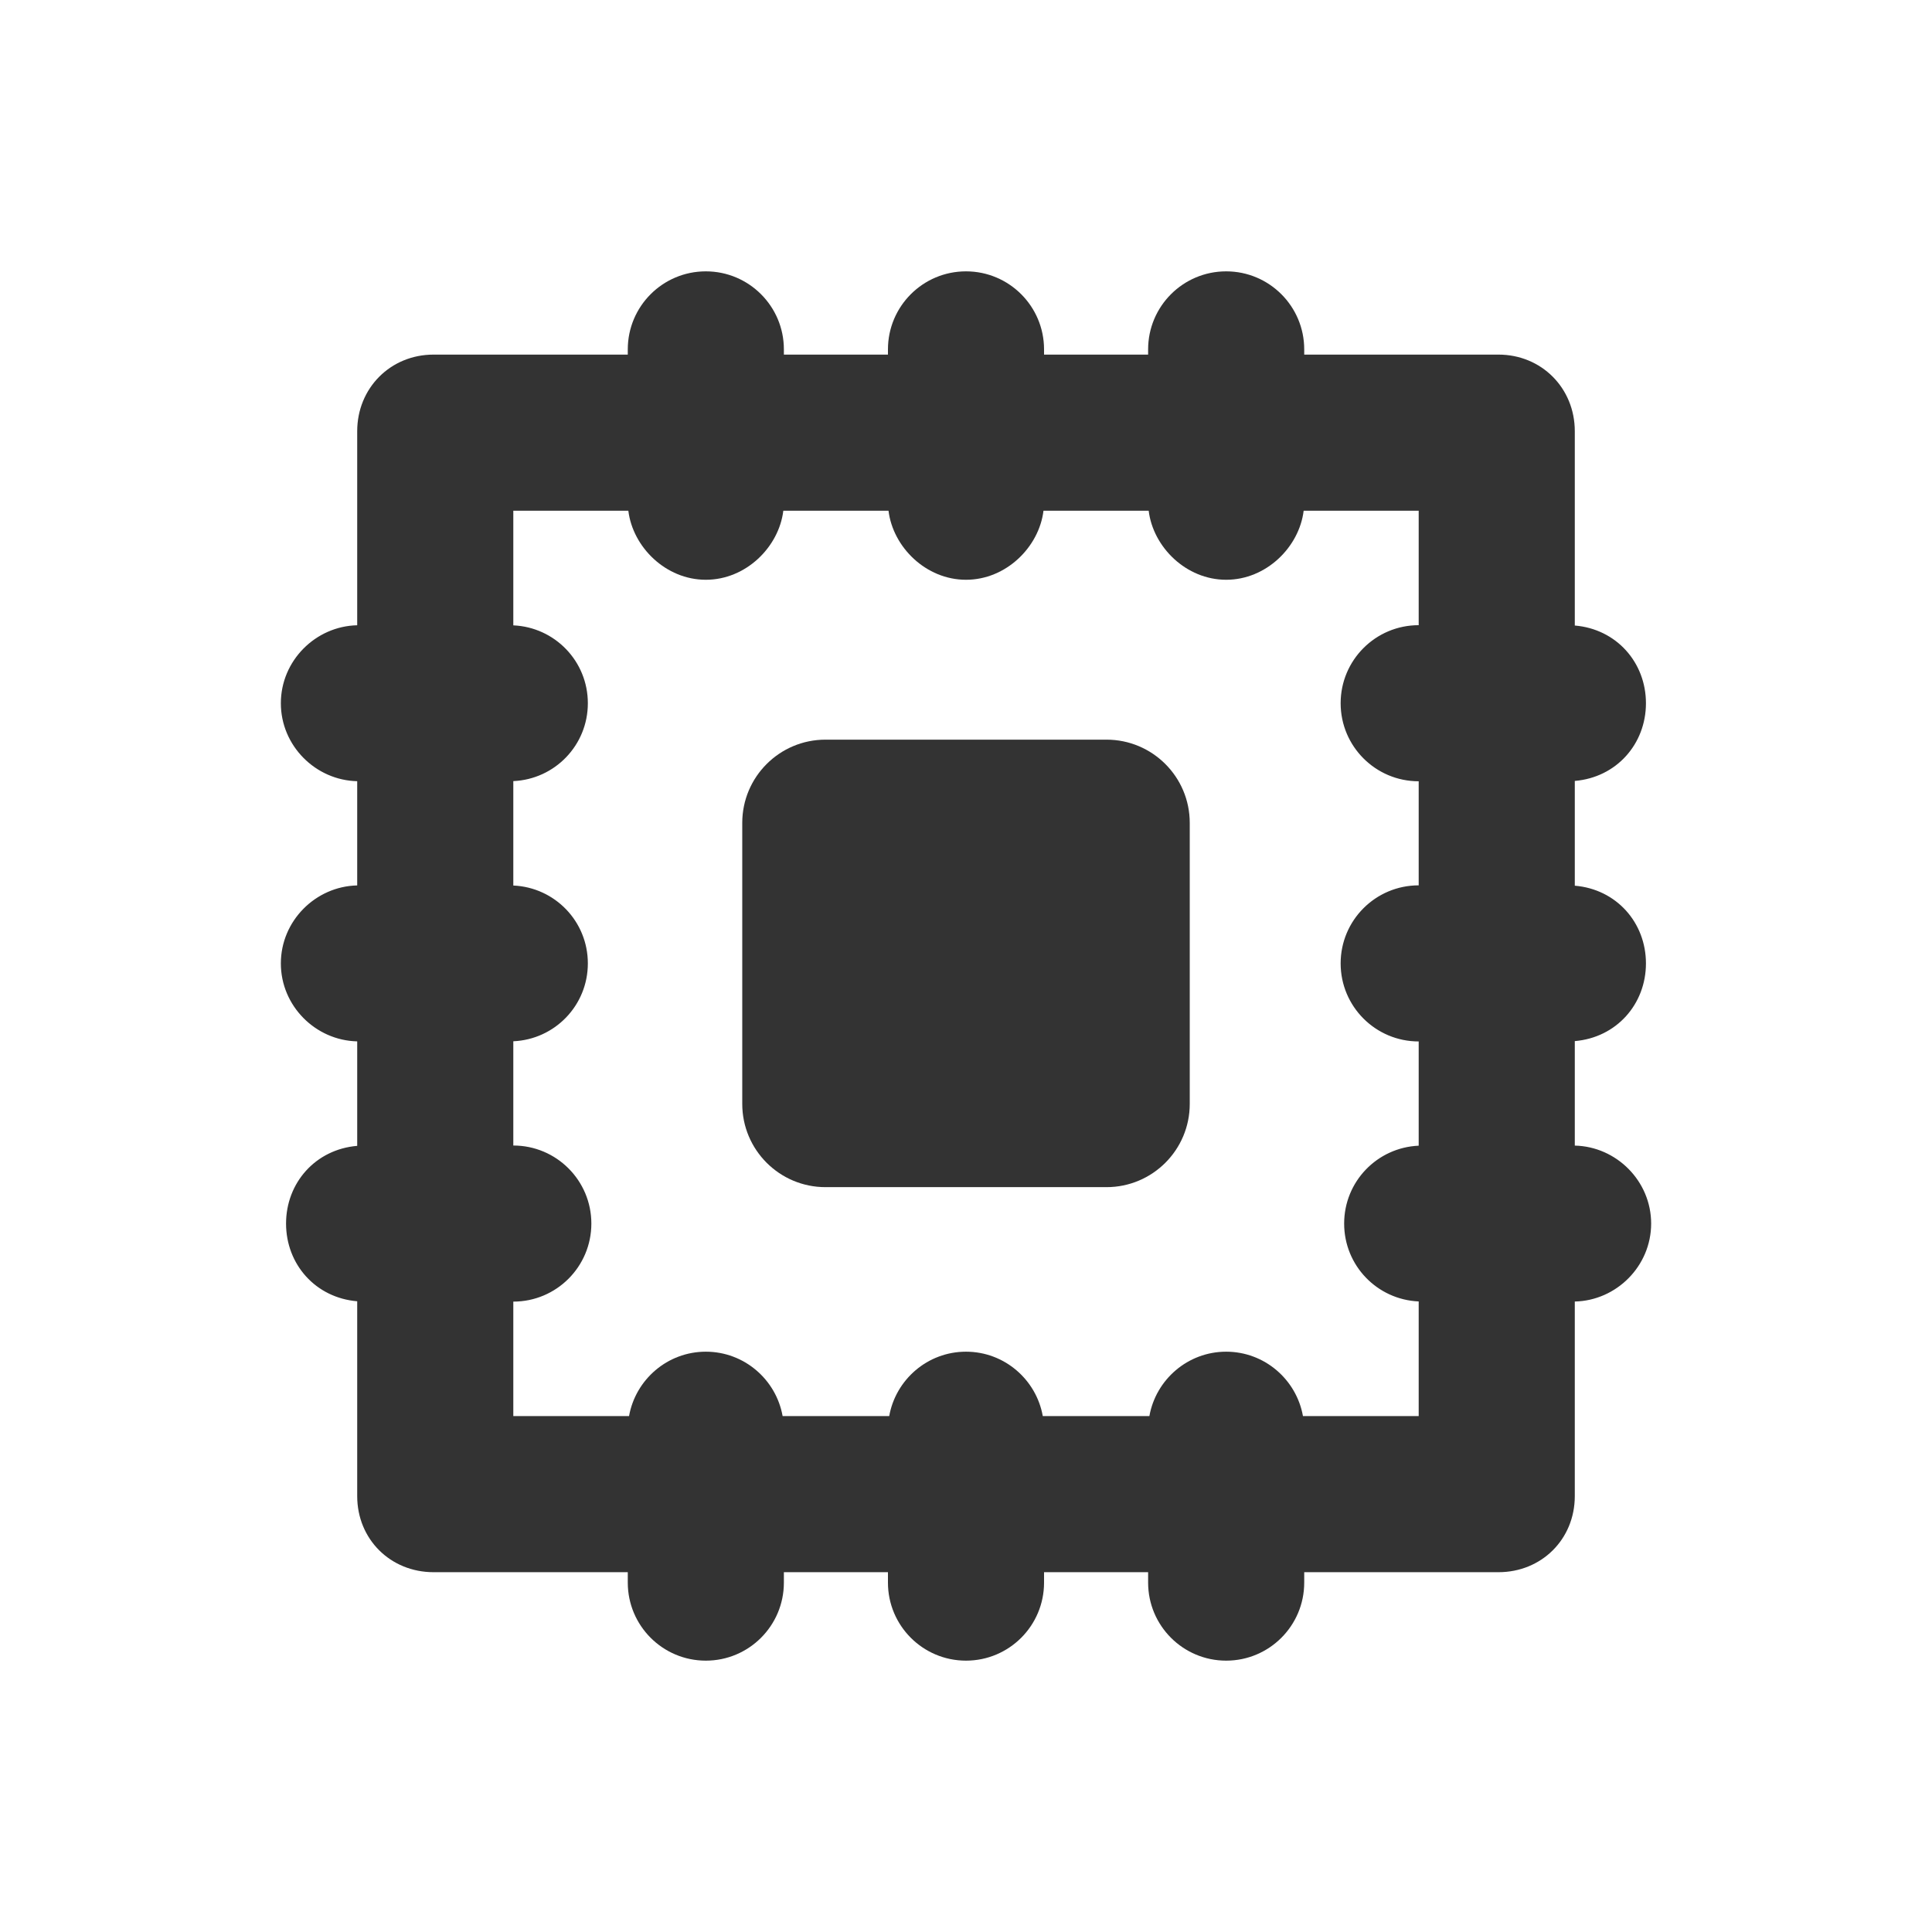
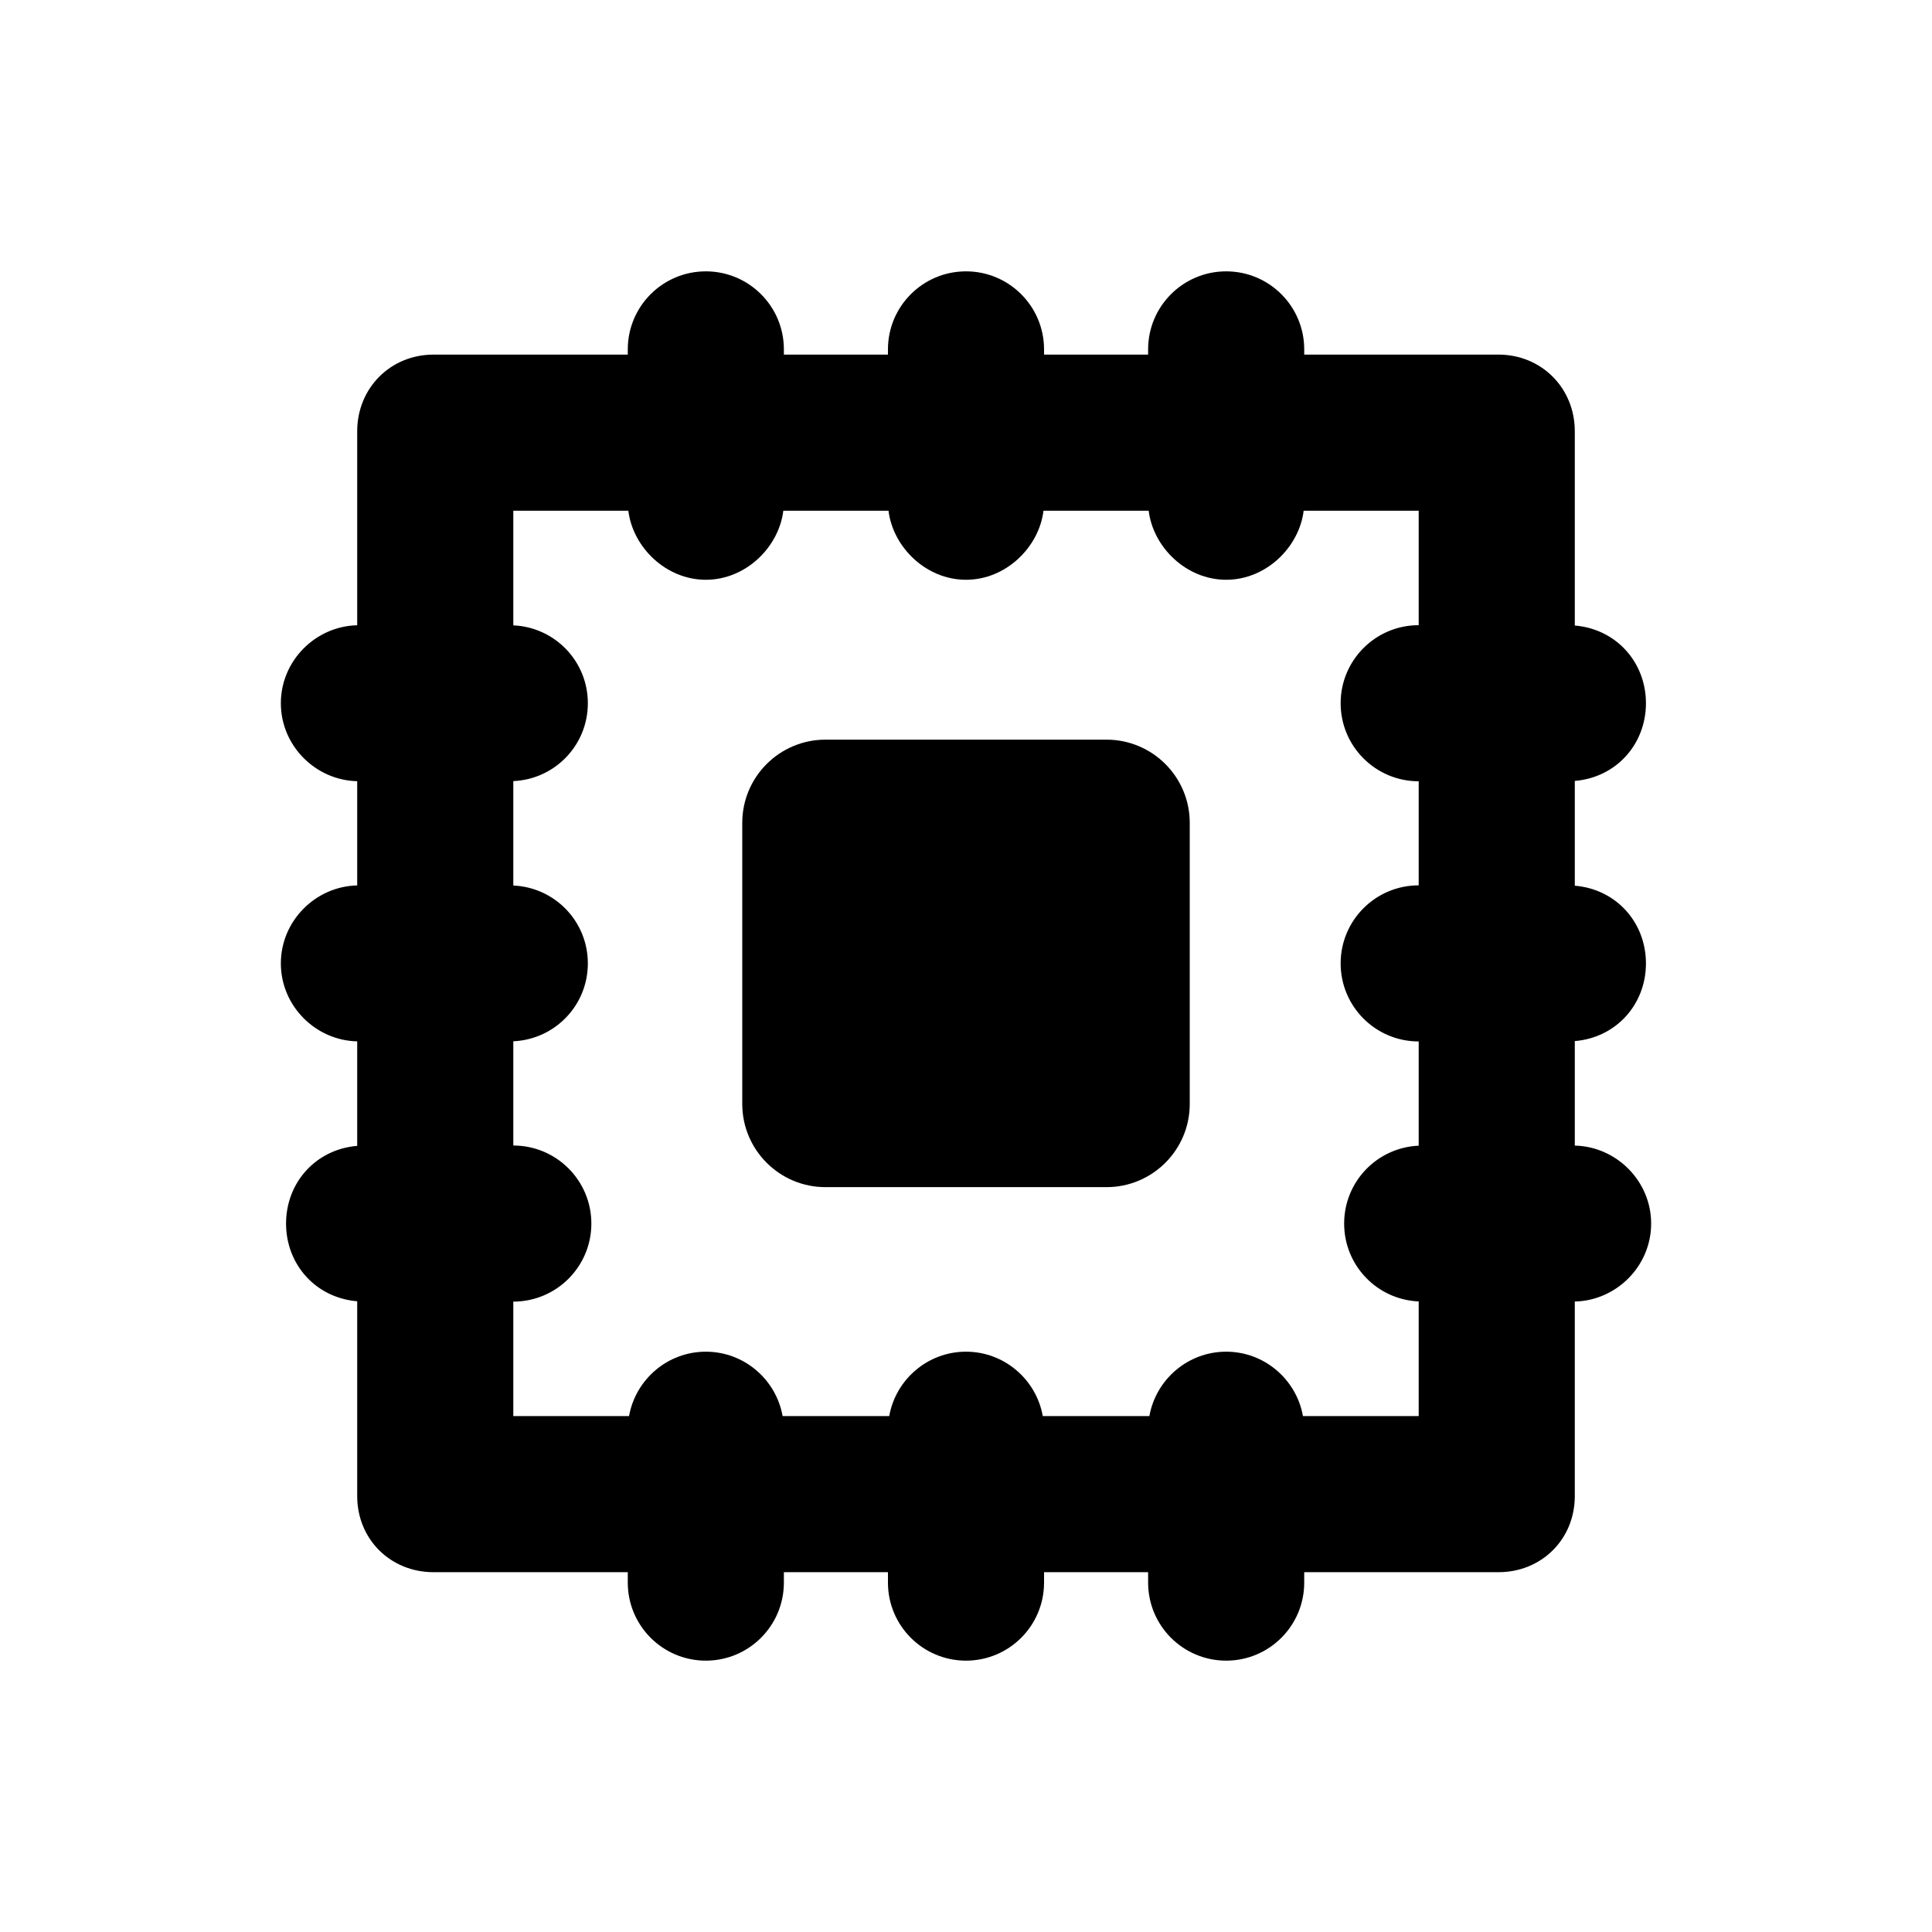
- <svg viewBox="-100 -100 712 712" fill="#333">
+ <svg viewBox="-100 -100 712 712">
  <path d="M307.775,172.584H204.225c-16.946,0-30.682,13.736-30.682,30.682v103.551c0,16.946,13.736,30.682,30.682,30.682h103.551 c16.946,0,30.682-13.736,30.682-30.682V203.266C338.457,186.32,324.721,172.584,307.775,172.584z" />
  <path d="M480.36,322.188v-38.511c15.341-1.289,26.221-13.609,26.221-28.636c0-15.026-10.88-27.347-26.221-28.636v-38.609 c15.341-1.289,26.221-13.609,26.221-28.636c0-15.026-10.88-27.347-26.221-28.636V58.922c0-15.885-12.253-28.241-28.139-28.241 h-71.576v-1.918C380.644,12.879,367.766,0,351.88,0c-15.885,0-28.764,12.879-28.764,28.764v1.918h-38.352v-1.918 C284.764,12.879,271.885,0,256,0s-28.764,12.879-28.764,28.764v1.918h-38.352v-1.918C188.884,12.879,176.005,0,160.12,0 c-15.885,0-28.764,12.879-28.764,28.764v1.918H59.779c-15.885,0-28.139,12.353-28.139,28.241v71.507 C16.3,130.765,3.502,143.487,3.502,159.161S16.3,187.557,31.64,187.894v38.415C16.3,226.645,3.502,239.367,3.502,255.043 c0,15.676,12.798,28.394,28.139,28.731v38.511C16.3,323.574,5.419,335.895,5.419,350.921c0,15.026,10.88,27.347,26.221,28.636 v71.805c0,15.885,12.253,28.039,28.139,28.039h71.576v3.835c0,15.885,12.879,28.764,28.764,28.764 c15.885,0,28.764-12.879,28.764-28.764v-3.835h38.352v3.835C227.236,499.121,240.115,512,256,512s28.764-12.879,28.764-28.764 v-3.835h38.352v3.835c0,15.885,12.879,28.764,28.764,28.764c15.885,0,28.764-12.879,28.764-28.764v-3.835h71.576 c15.885,0,28.139-12.152,28.139-28.039v-71.709c15.341-0.336,28.139-13.057,28.139-28.731 C508.498,335.247,495.7,322.526,480.36,322.188z M422.831,130.397c-15.885,0-28.764,12.879-28.764,28.764 c0,15.885,12.879,28.764,28.764,28.764v38.352c-15.885,0-28.764,12.879-28.764,28.764s12.879,28.764,28.764,28.764v38.417 c-15.341,0.681-27.472,13.249-27.472,28.699c0,15.45,12.131,28.018,27.472,28.699v42.253h-42.653 c-2.382-13.423-14.131-23.736-28.298-23.736c-14.167,0-25.916,10.313-28.298,23.736h-39.286 c-2.382-13.423-14.129-23.736-28.298-23.736c-14.169,0-25.914,10.313-28.296,23.736h-39.284 c-2.382-13.423-14.129-23.736-28.298-23.736s-25.916,10.313-28.298,23.736H89.169v-42.187c15.885,0,28.764-12.879,28.764-28.764 c0-15.885-12.879-28.764-28.764-28.764V283.74c15.341-0.681,27.472-13.249,27.472-28.699s-12.131-28.018-27.472-28.699V187.86 c15.341-0.681,27.472-13.249,27.472-28.699s-12.131-28.018-27.472-28.699V88.21h42.392c1.643,13.423,13.795,25.452,28.559,25.452 c14.764,0,26.915-12.029,28.559-25.452h38.762c1.643,13.423,13.795,25.452,28.559,25.452c14.764,0,26.915-12.029,28.559-25.452 h38.762c1.643,13.423,13.795,25.452,28.559,25.452s26.915-12.029,28.559-25.452h42.392V130.397z" />
</svg>
